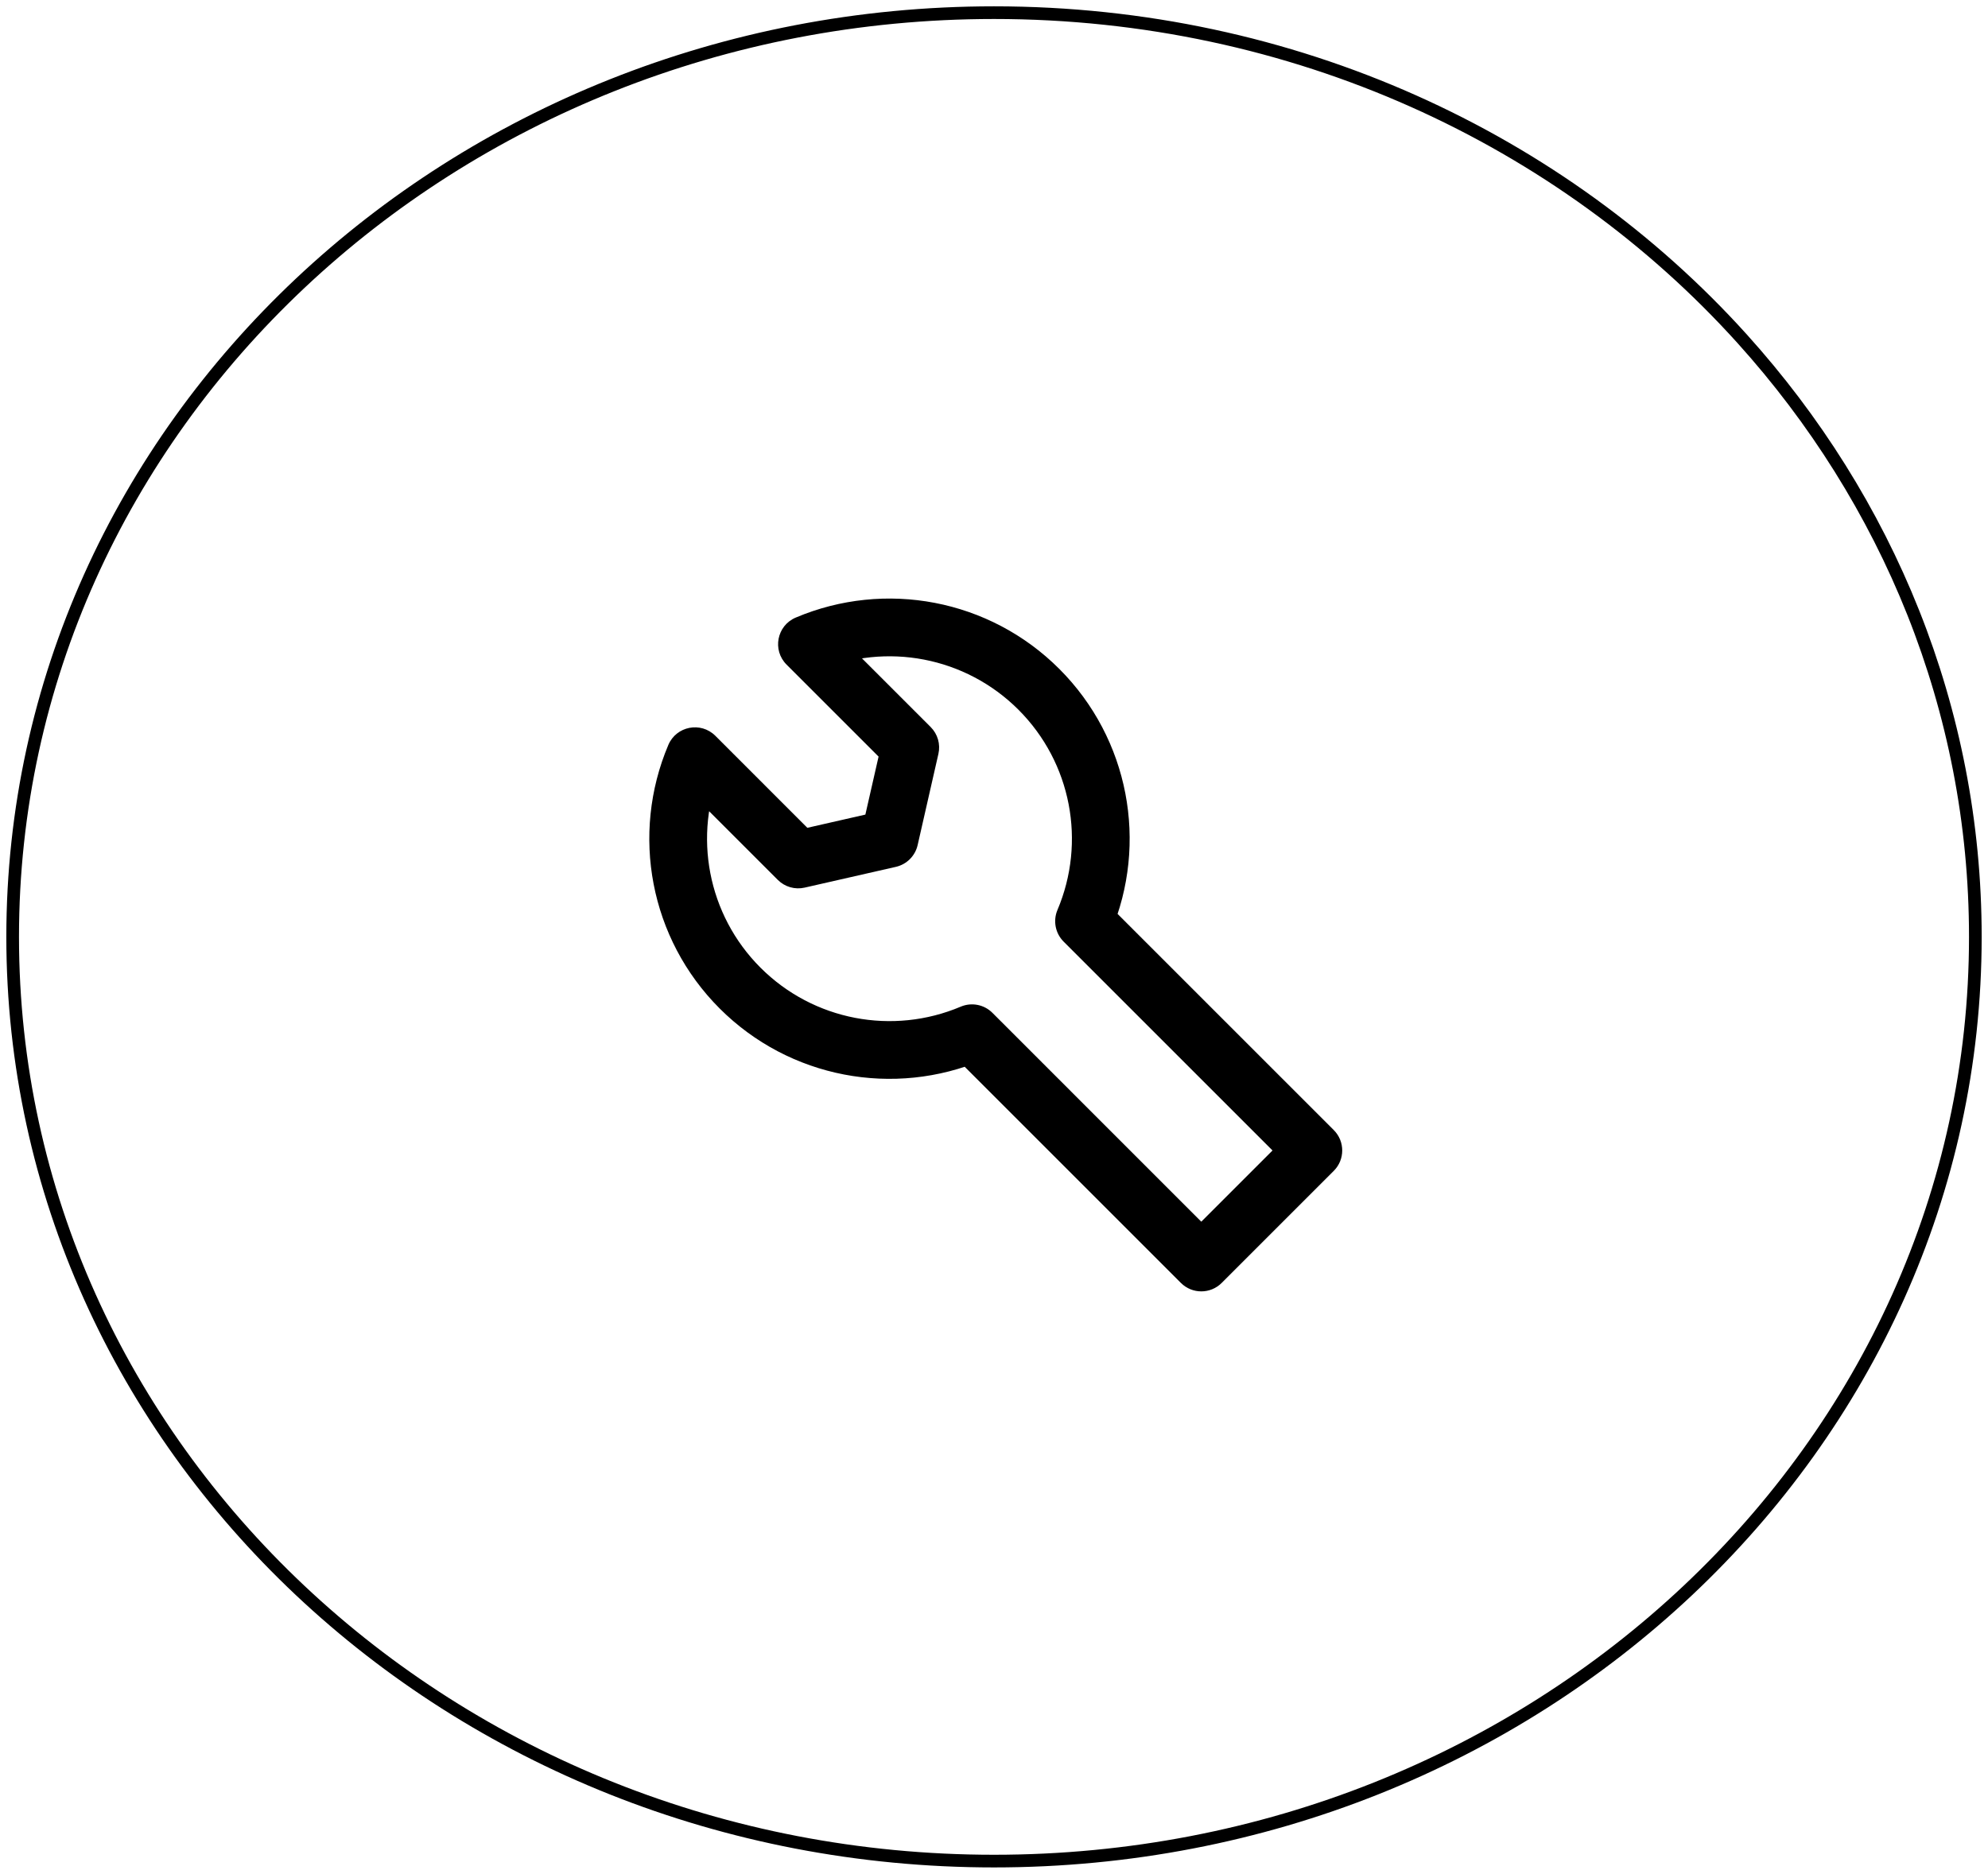
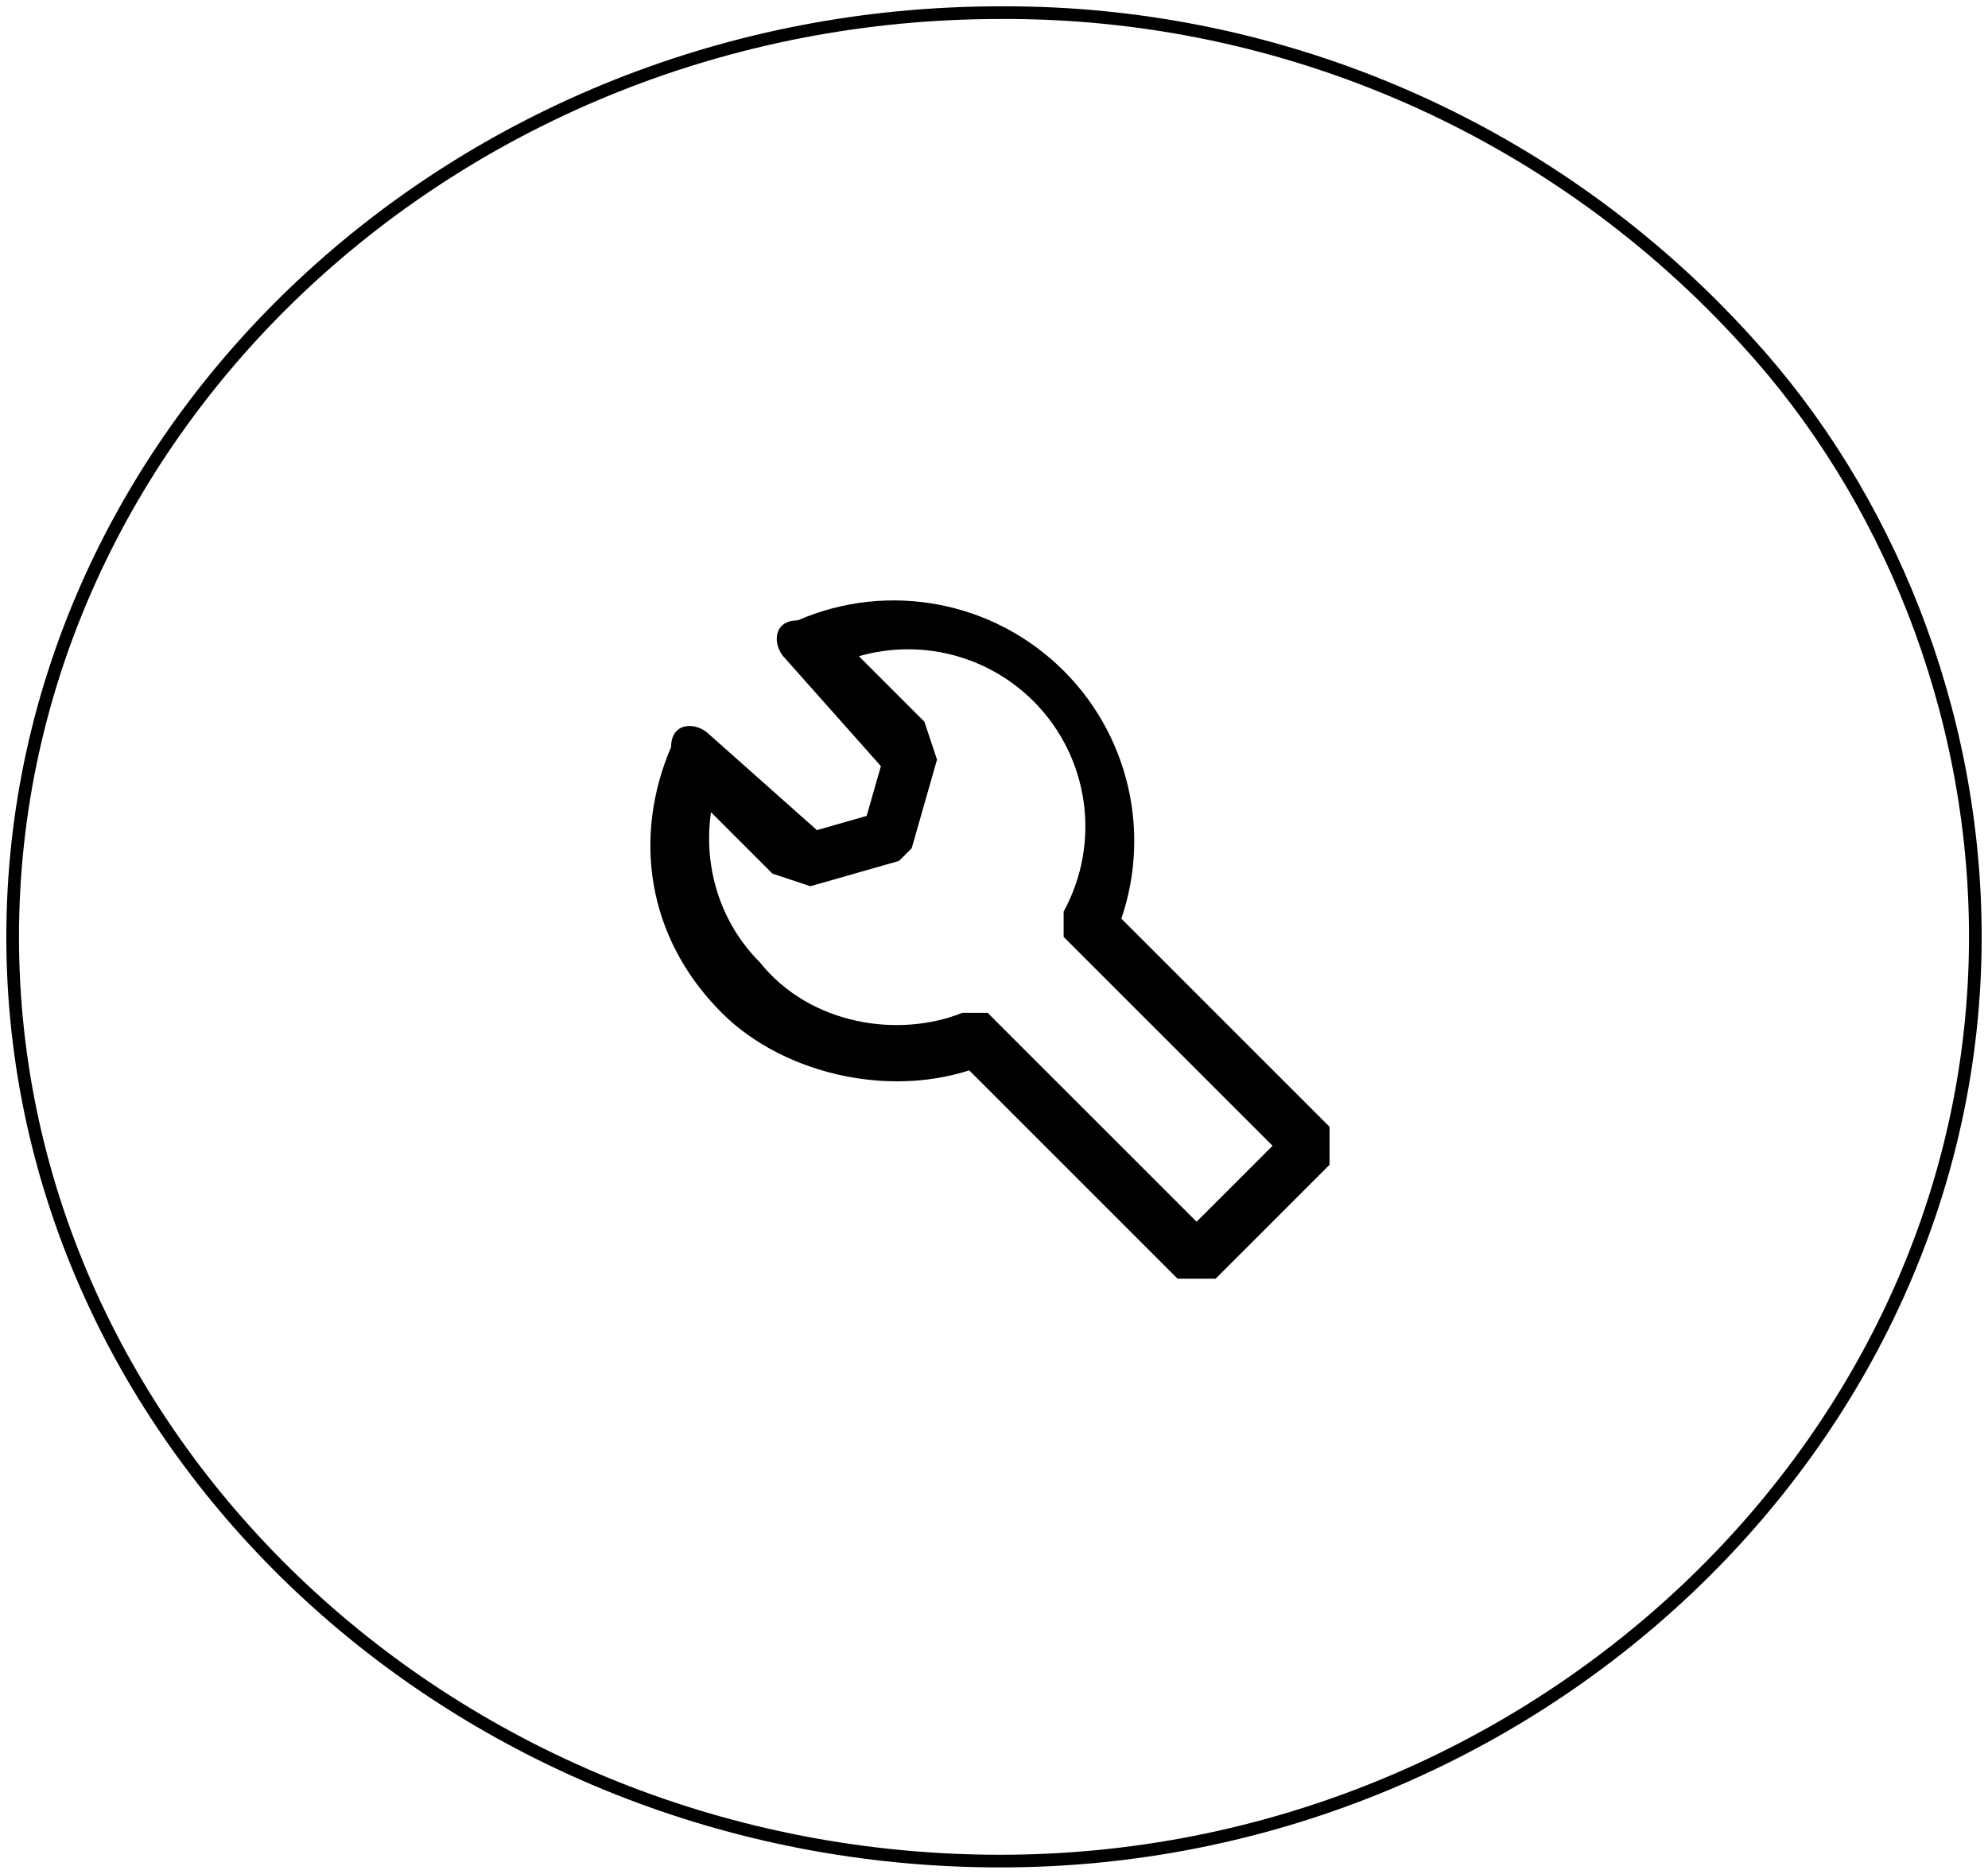
- <svg xmlns="http://www.w3.org/2000/svg" width="157" height="148" viewBox="0 0 157 148">
-   <g fill="none" fill-rule="evenodd" transform="translate(1 1)">
-     <path stroke="#000" d="M77.5,146 C120.302,146 155,113.317 155,73 C155,54.983 148.07,38.49 136.585,25.758 C122.369,9.999 101.174,0 77.5,0 C34.698,0 0,32.683 0,73 C0,113.317 34.698,146 77.5,146 Z" />
-     <path fill="#000" fill-rule="nonzero" d="M5.835,32.657 C11.348,38.169 19.594,39.701 26.652,36.711 L24.15,36.223 L42.259,54.332 C43.149,55.223 44.593,55.223 45.483,54.332 L54.332,45.483 C55.223,44.593 55.223,43.149 54.332,42.259 L36.223,24.15 L36.711,26.652 C39.701,19.594 38.169,11.348 32.657,5.835 C27.144,0.322 18.898,-1.209 11.84,1.781 C10.351,2.412 9.974,4.349 11.117,5.493 L19.275,13.65 L18.664,11.532 L17.023,18.74 L18.74,17.023 L11.532,18.664 L13.65,19.275 L5.493,11.117 C4.349,9.974 2.412,10.351 1.781,11.84 C-1.209,18.898 0.322,27.144 5.835,32.657 L5.835,32.657 L5.835,32.657 Z M9.059,29.432 C4.872,25.244 3.708,18.98 5.98,13.619 L2.268,14.341 L10.426,22.499 C10.98,23.053 11.78,23.284 12.544,23.11 L19.752,21.469 C20.607,21.274 21.274,20.607 21.469,19.752 L23.11,12.544 C23.284,11.78 23.053,10.98 22.499,10.426 L14.341,2.268 L13.619,5.98 C18.98,3.708 25.244,4.872 29.432,9.059 C33.62,13.247 34.784,19.511 32.512,24.873 C32.15,25.728 32.342,26.718 32.999,27.375 L51.108,45.483 L51.108,42.259 L42.259,51.108 L45.483,51.108 L27.375,32.999 C26.718,32.342 25.728,32.15 24.873,32.512 C19.511,34.784 13.247,33.62 9.059,29.432 L9.059,29.432 L9.059,29.432 Z" transform="translate(50 46)" />
+ <svg xmlns="http://www.w3.org/2000/svg" width="157" height="148">
+   <g fill="none" fill-rule="evenodd">
+     <path stroke="#000" d="M79 147c42 0 77-33 77-73 0-18-7-35-18-47A79 79 0 0 0 79 1C36 1 1 34 1 74s35 73 78 73z" />
+     <path fill="#000" fill-rule="nonzero" d="M57 80c5 5 14 7 21 4l-3-1 18 18h3l9-9v-3L87 71l1 3a19 19 0 0 0-25-25c-2 0-2 2-1 3l8 9v-2l-2 7 2-2-7 2h2l-9-8c-1-1-3-1-3 1-3 7-2 15 4 21zm3-4c-4-4-5-10-3-15h-4l8 8 3 1 7-2 1-1 2-7-1-3-8-8v4a14 14 0 0 1 19 19v2l18 18v-3l-9 9h3L78 80h-2c-5 2-12 1-16-4z" />
  </g>
</svg>
